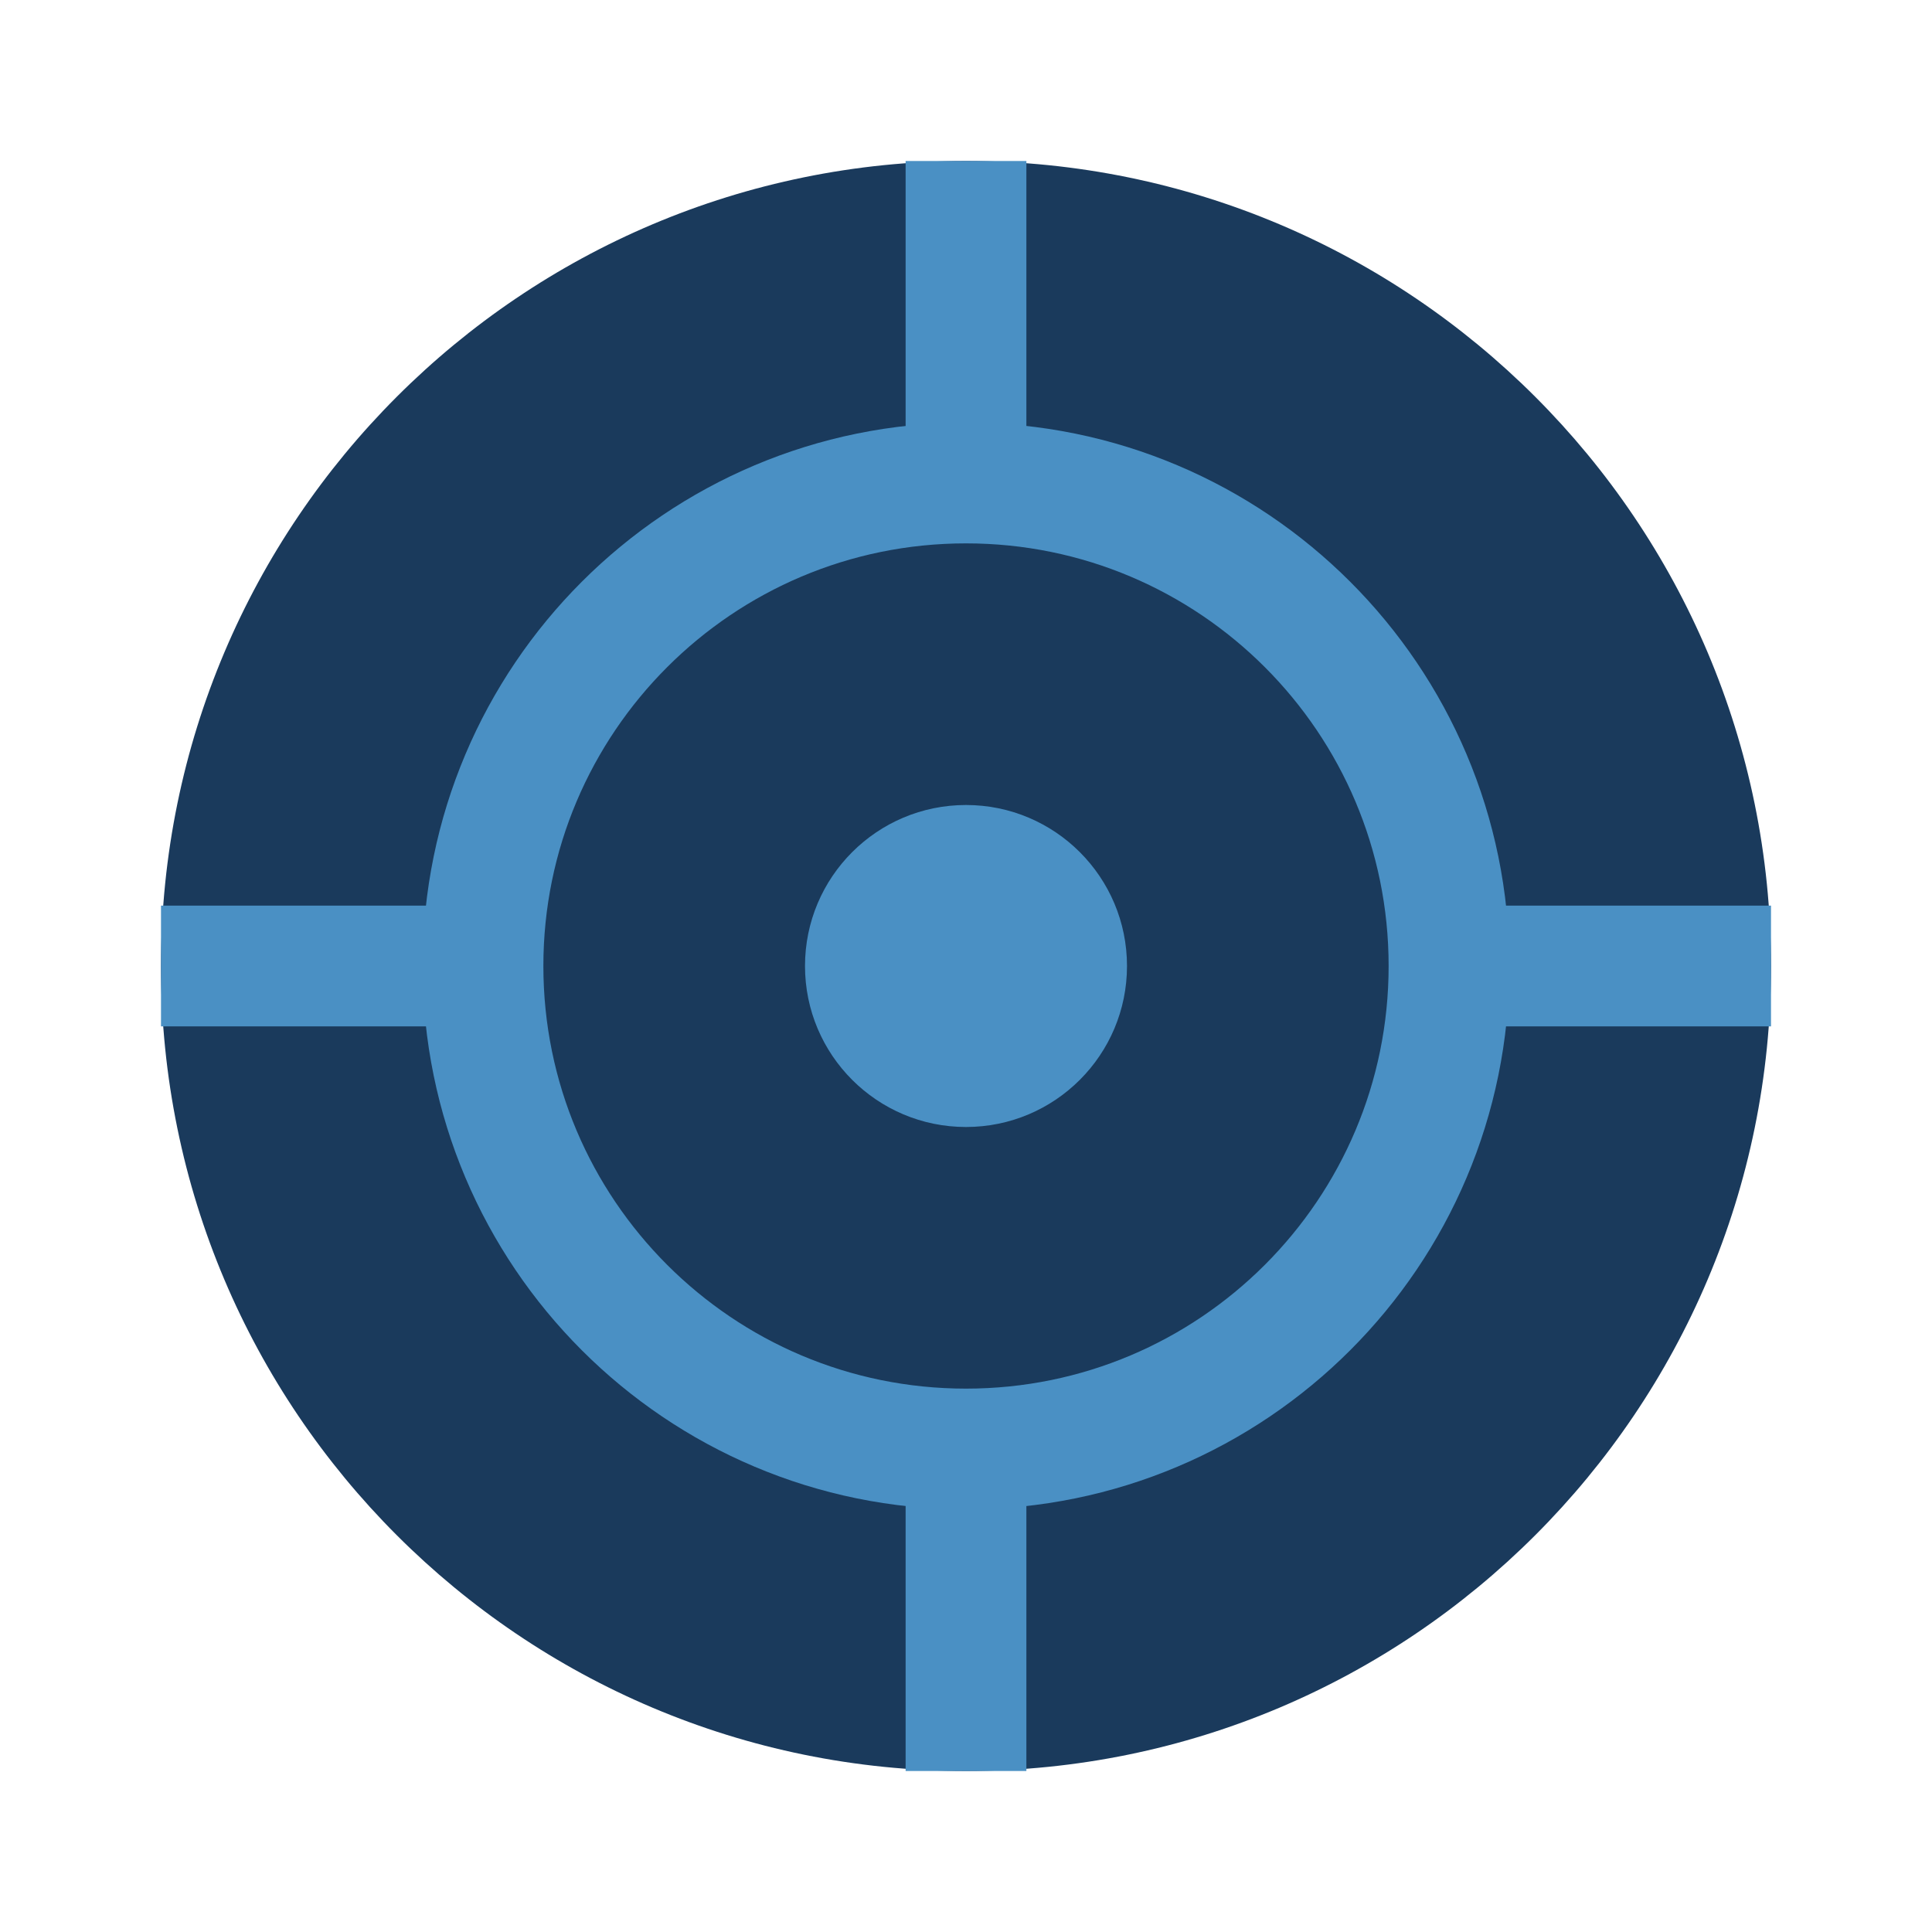
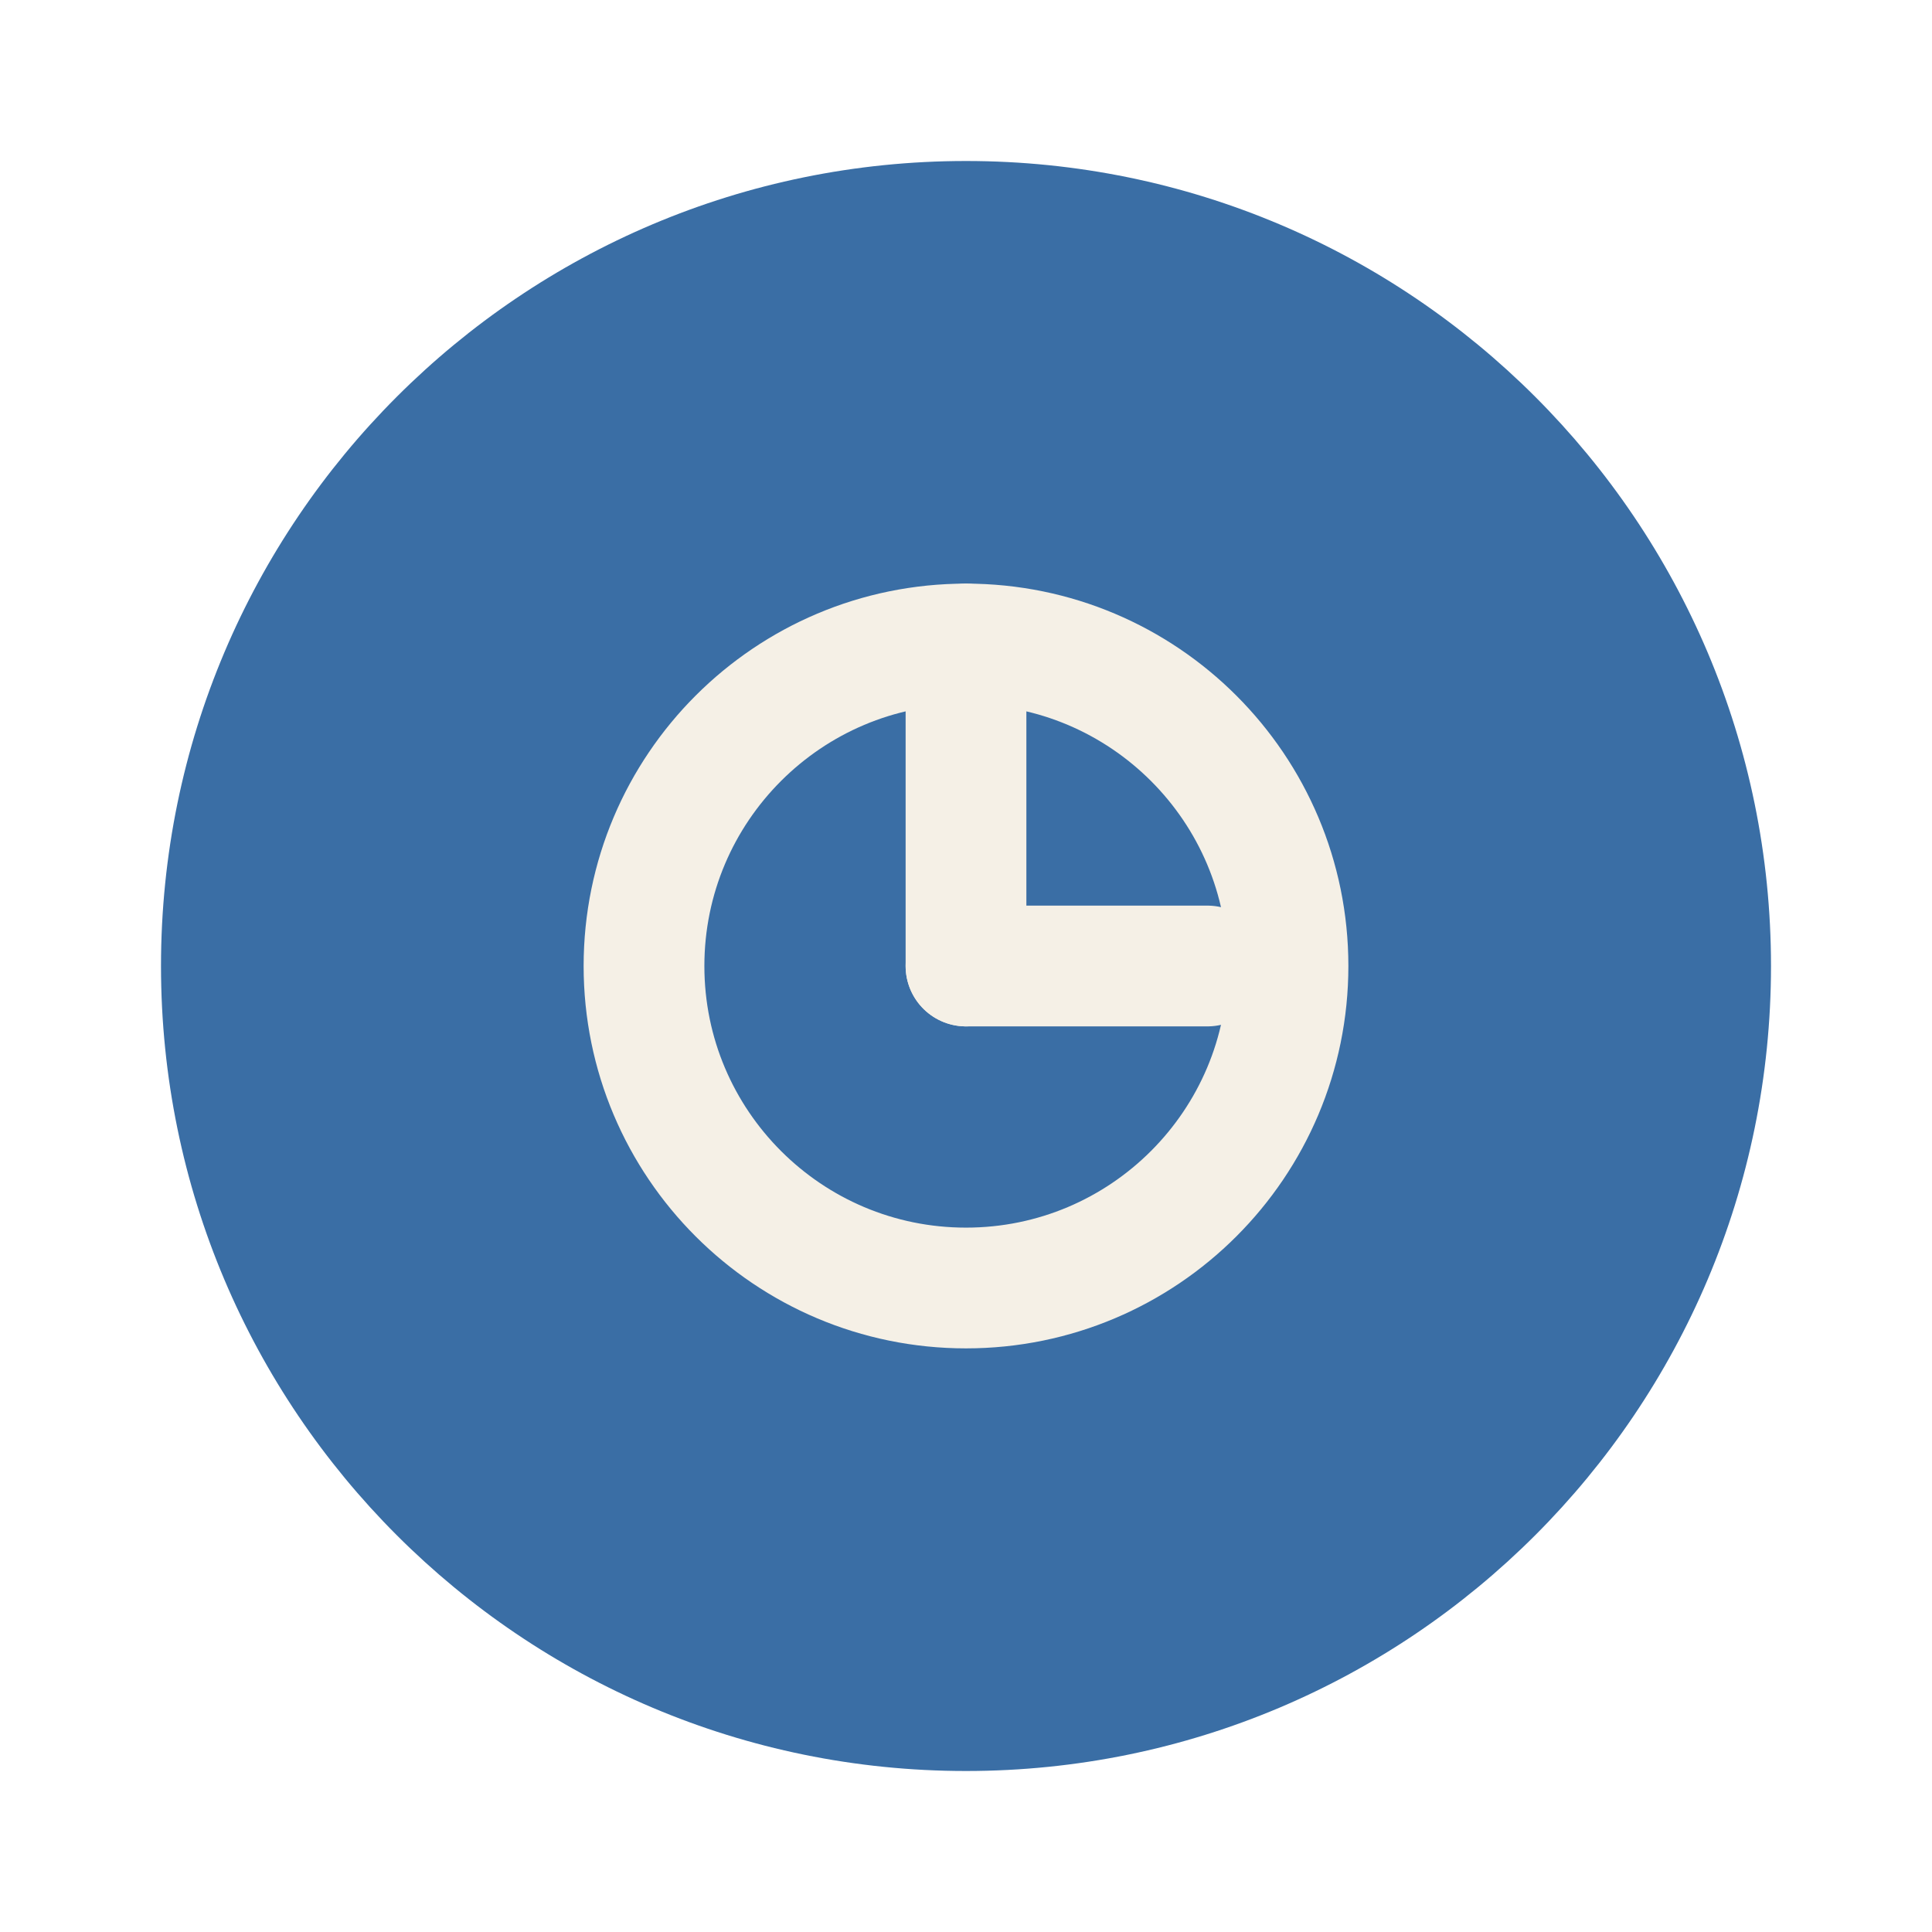
<svg xmlns="http://www.w3.org/2000/svg" viewBox="0 0 24 24">
-   <circle cx="12" cy="12" r="10" fill="#1a3a5c" />
-   <circle cx="12" cy="12" r="6" fill="none" stroke="#4a90c4" stroke-width="1.5" />
-   <circle cx="12" cy="12" r="2" fill="#4a90c4" />
-   <line x1="12" y1="2" x2="12" y2="6" stroke="#4a90c4" stroke-width="1.5" />
-   <line x1="12" y1="18" x2="12" y2="22" stroke="#4a90c4" stroke-width="1.5" />
-   <line x1="2" y1="12" x2="6" y2="12" stroke="#4a90c4" stroke-width="1.5" />
-   <line x1="18" y1="12" x2="22" y2="12" stroke="#4a90c4" stroke-width="1.5" />
+   <circle cx="12" cy="12" r="10" fill="#3a6ea5" />
+   <circle cx="12" cy="12" r="4" fill="none" stroke="#f5f0e6" stroke-width="1.5" />
+   <line x1="12" y1="8" x2="12" y2="12" stroke="#f5f0e6" stroke-width="1.5" stroke-linecap="round" />
+   <line x1="12" y1="12" x2="15" y2="12" stroke="#f5f0e6" stroke-width="1.5" stroke-linecap="round" />
</svg>
